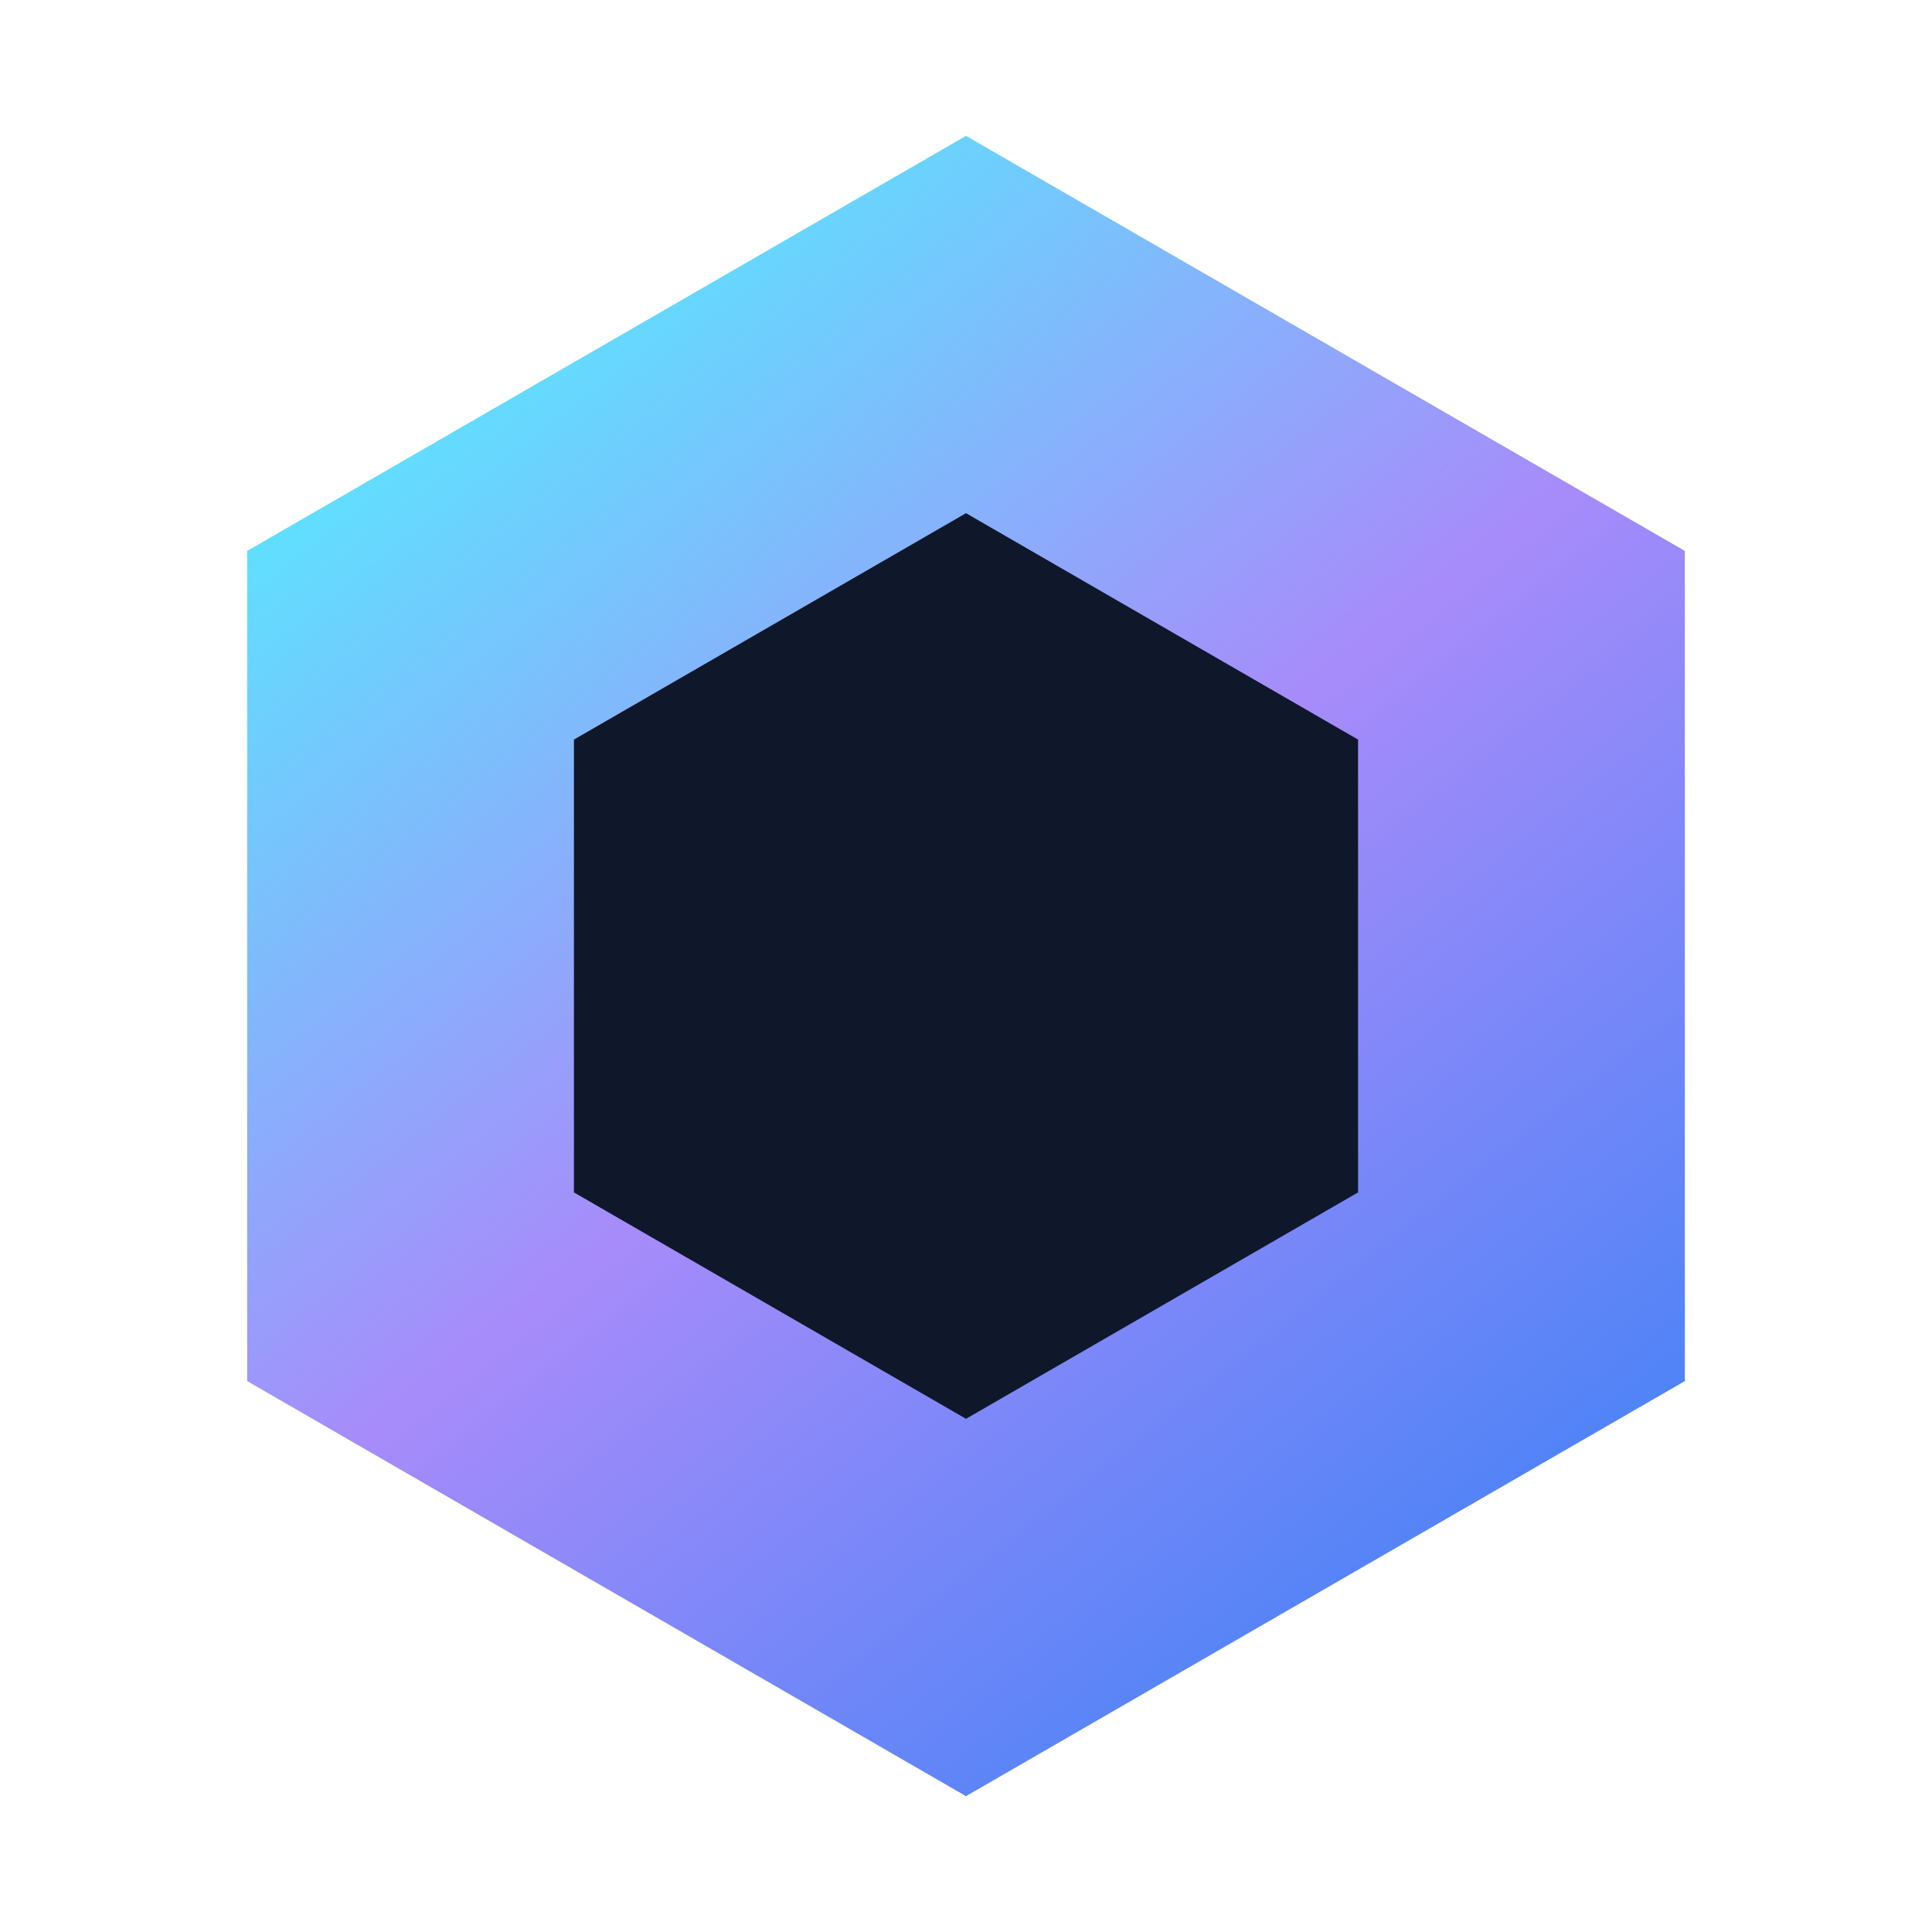
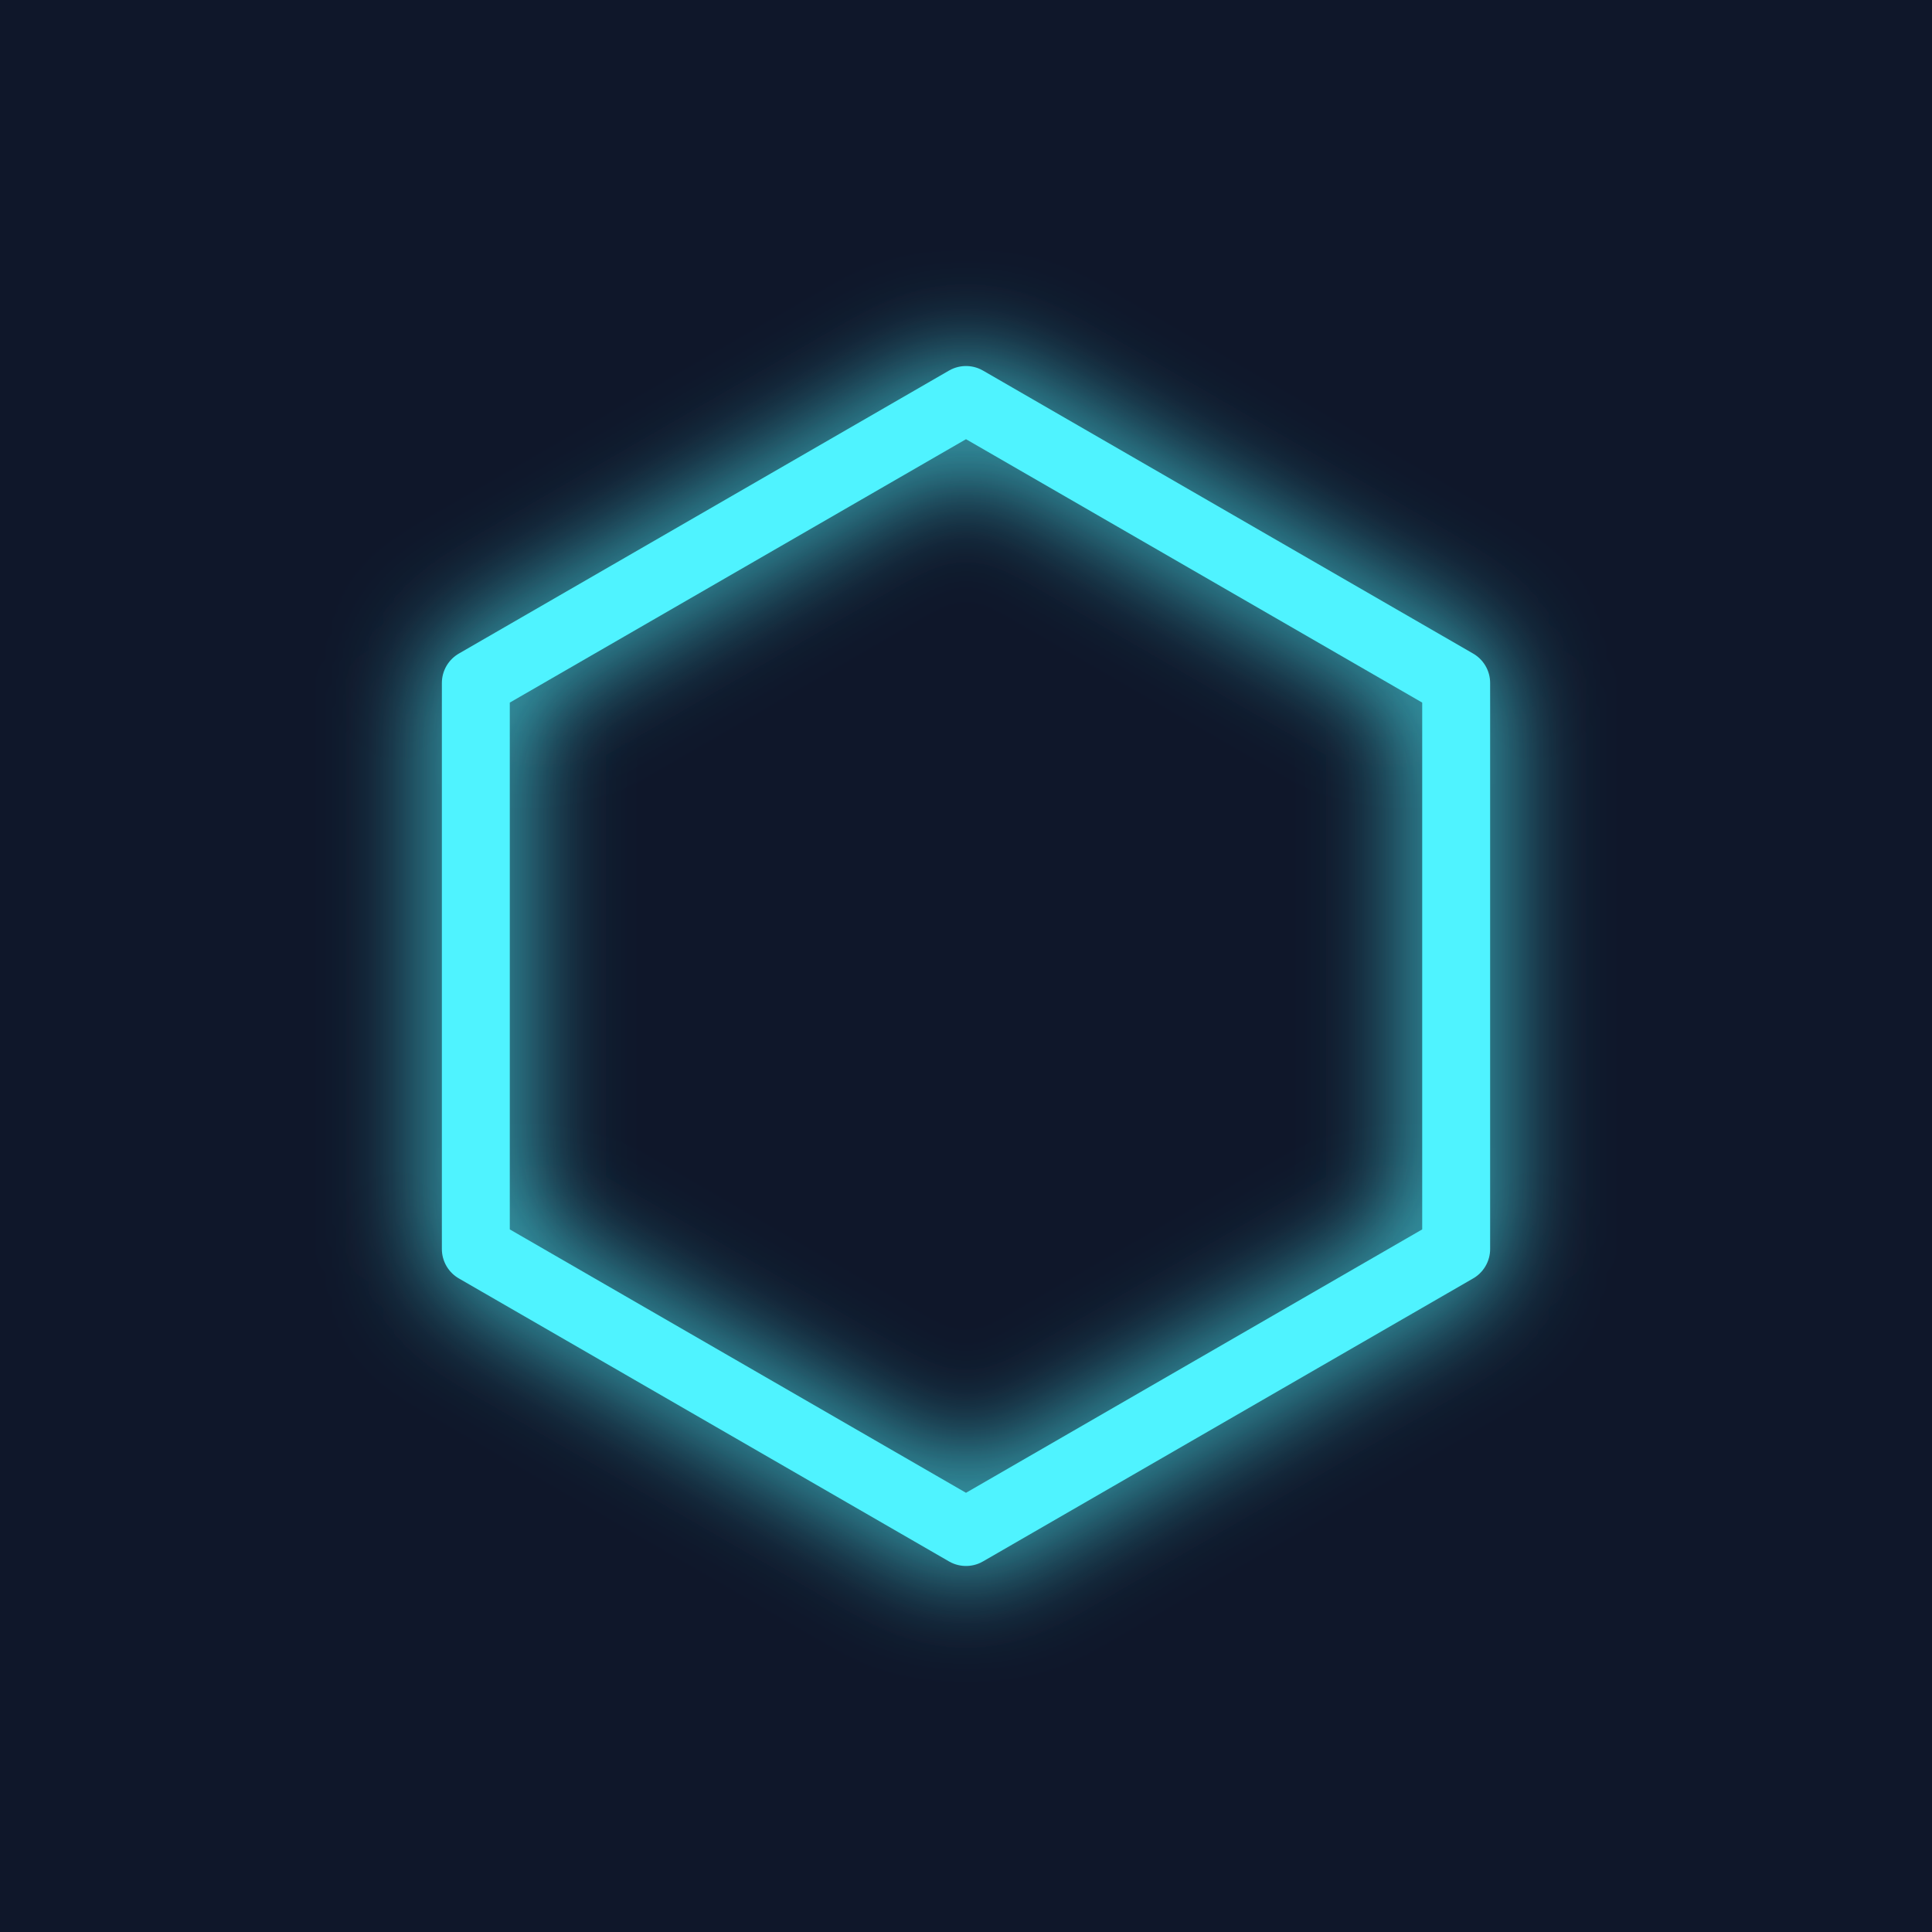
- <svg xmlns="http://www.w3.org/2000/svg" viewBox="0 0 512 512" fill="none">
+ <svg xmlns="http://www.w3.org/2000/svg" viewBox="0 0 1024 1024">
  <defs>
-     <linearGradient id="hex" x1="0.15" y1="0" x2="0.85" y2="1">
-       <stop offset="0%" stop-color="#4FF3FF" />
-       <stop offset="50%" stop-color="#A78BFA" />
-       <stop offset="100%" stop-color="#3B82F6" />
-     </linearGradient>
+     <filter id="glow" x="-60%" y="-60%" width="220%" height="220%">
+       <feGaussianBlur stdDeviation="28" result="blur" />
+       <feMerge>
+         <feMergeNode in="blur" />
+         <feMergeNode in="SourceGraphic" />
+       </feMerge>
+     </filter>
  </defs>
-   <path d="M256 36 L446.5 146 L446.5 366 L256 476 L65.5 366 L65.5 146 Z" fill="url(#hex)" />
-   <path d="M256 136 L359.9 196 L359.9 316 L256 376 L152.1 316 L152.1 196 Z" fill="#0F172A" />
+   <rect width="1024" height="1024" fill="#0F172A" />
+   <path d="M512 212 L771.8 362 L771.8 662 L512 812 L252.2 662 L252.2 362 Z" fill="none" stroke="#4FF3FF" stroke-width="36" stroke-linejoin="round" filter="url(#glow)" />
</svg>
